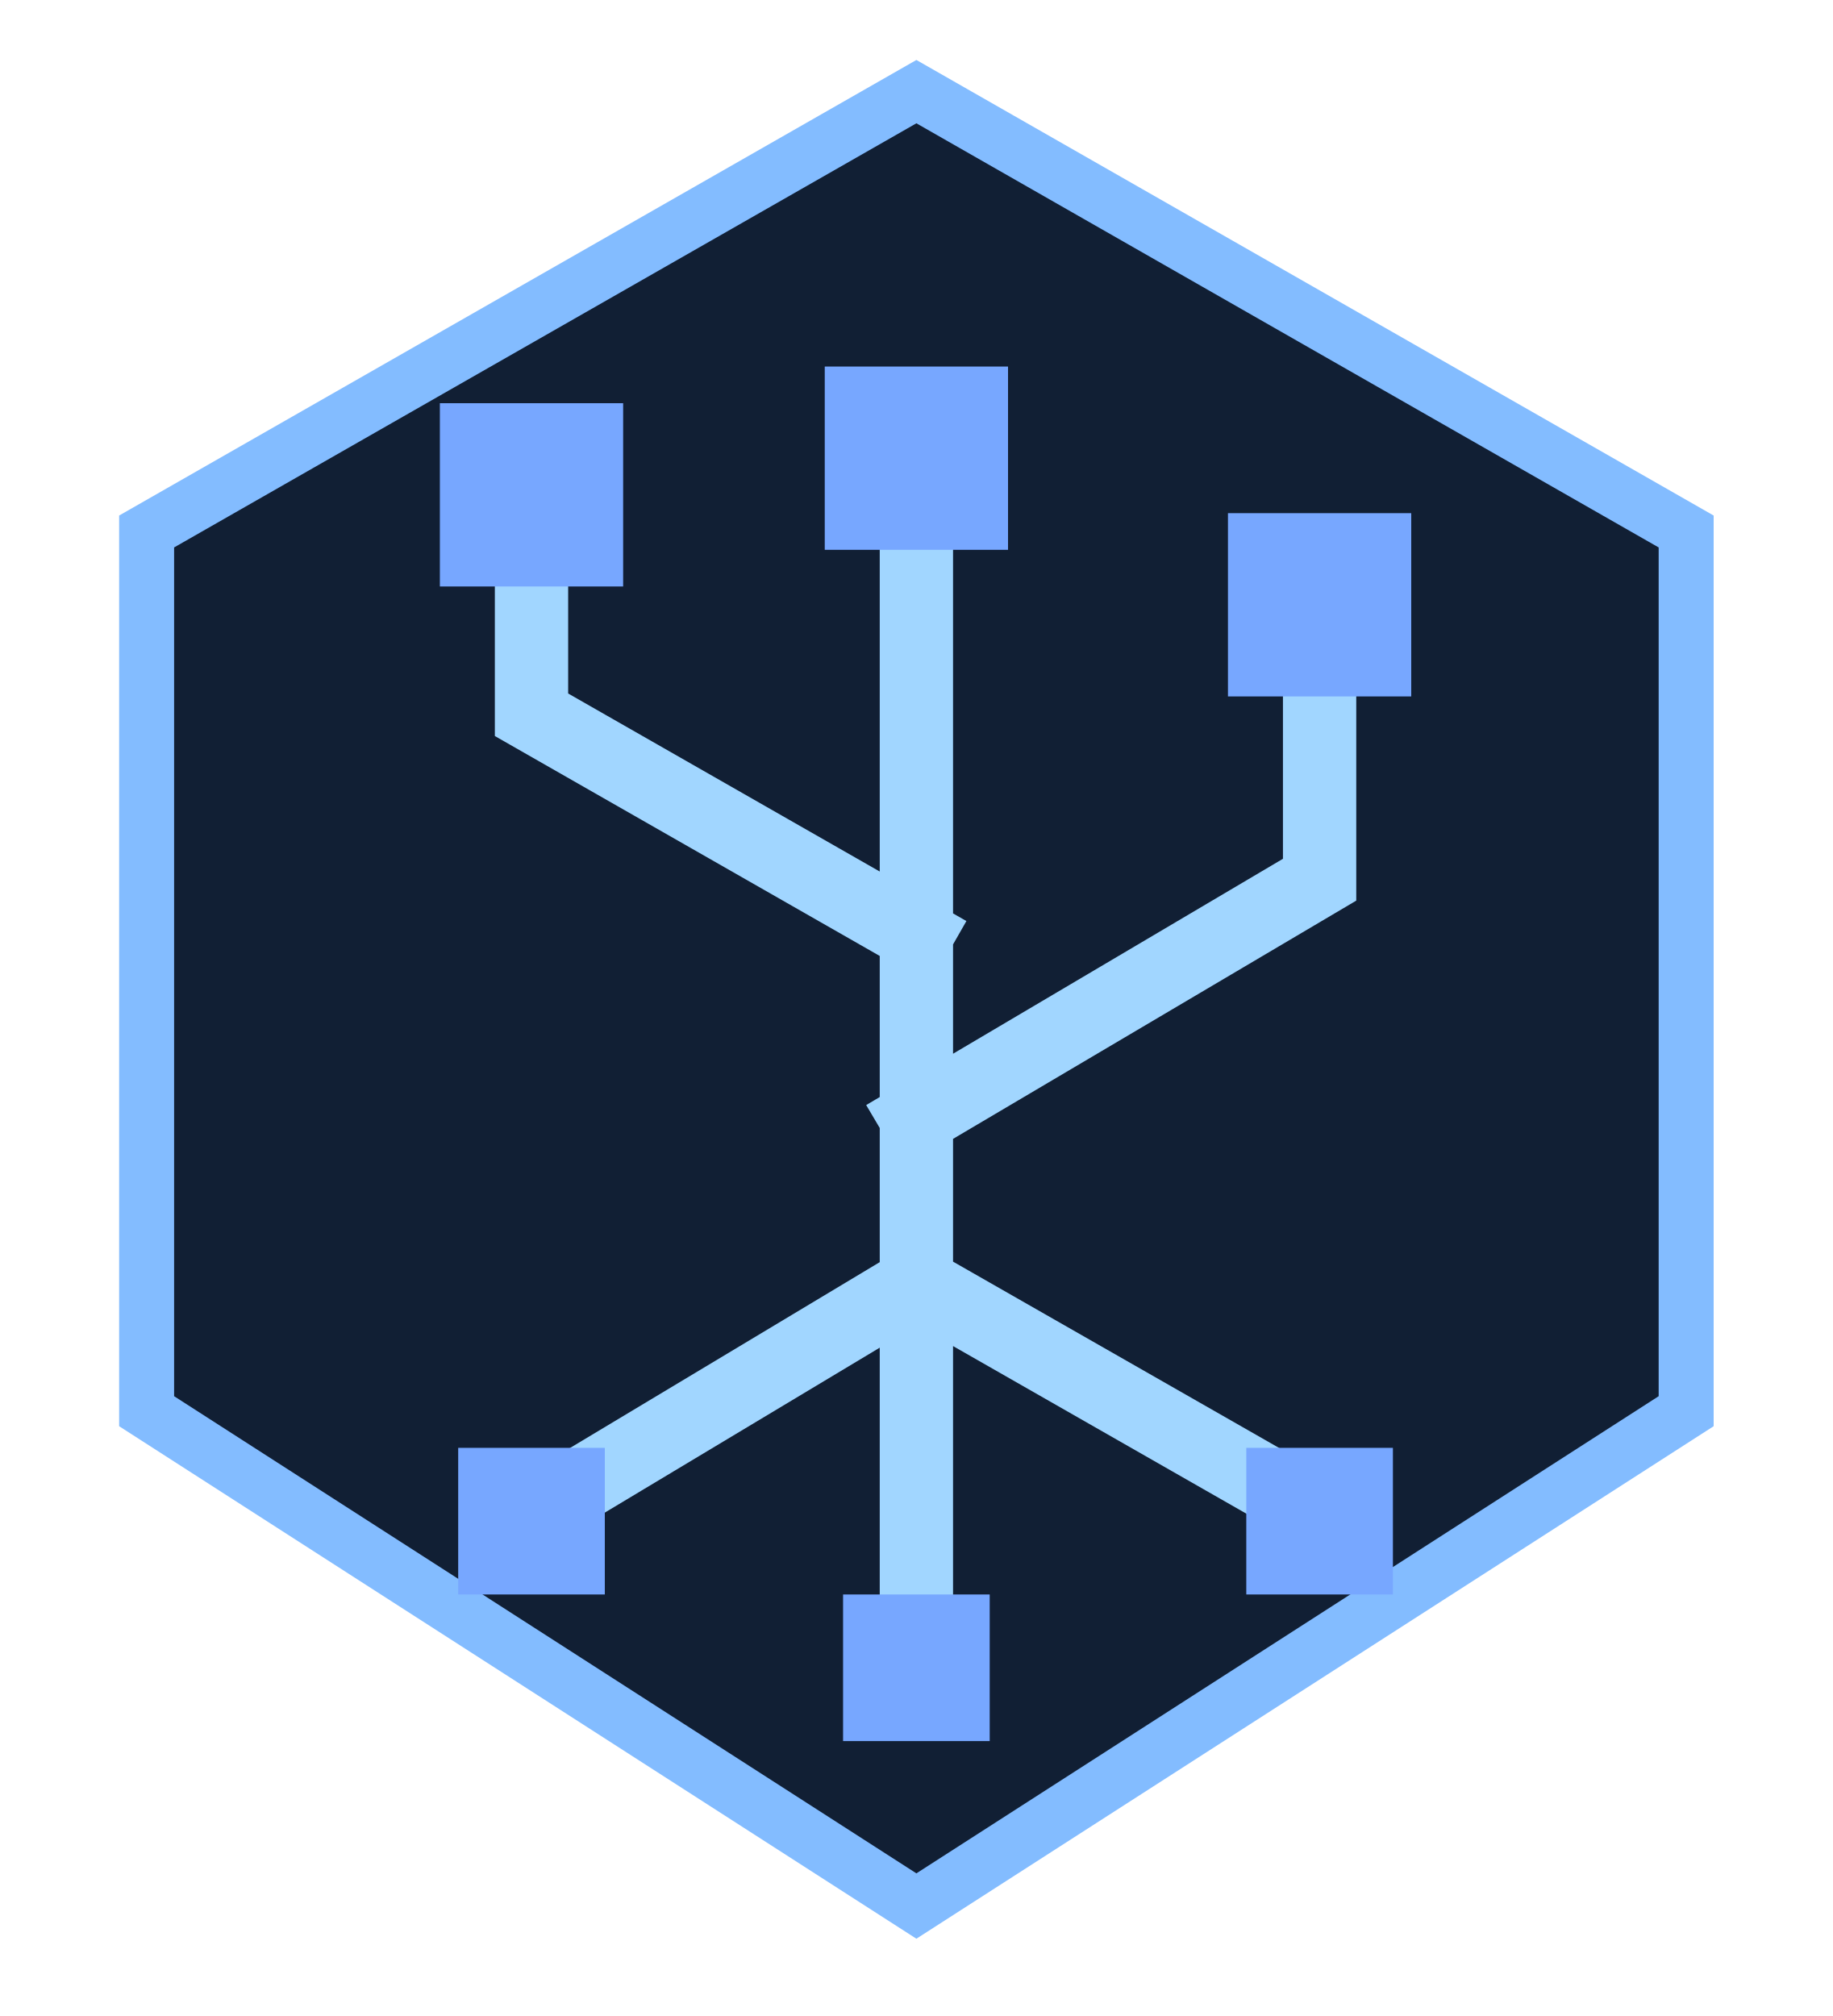
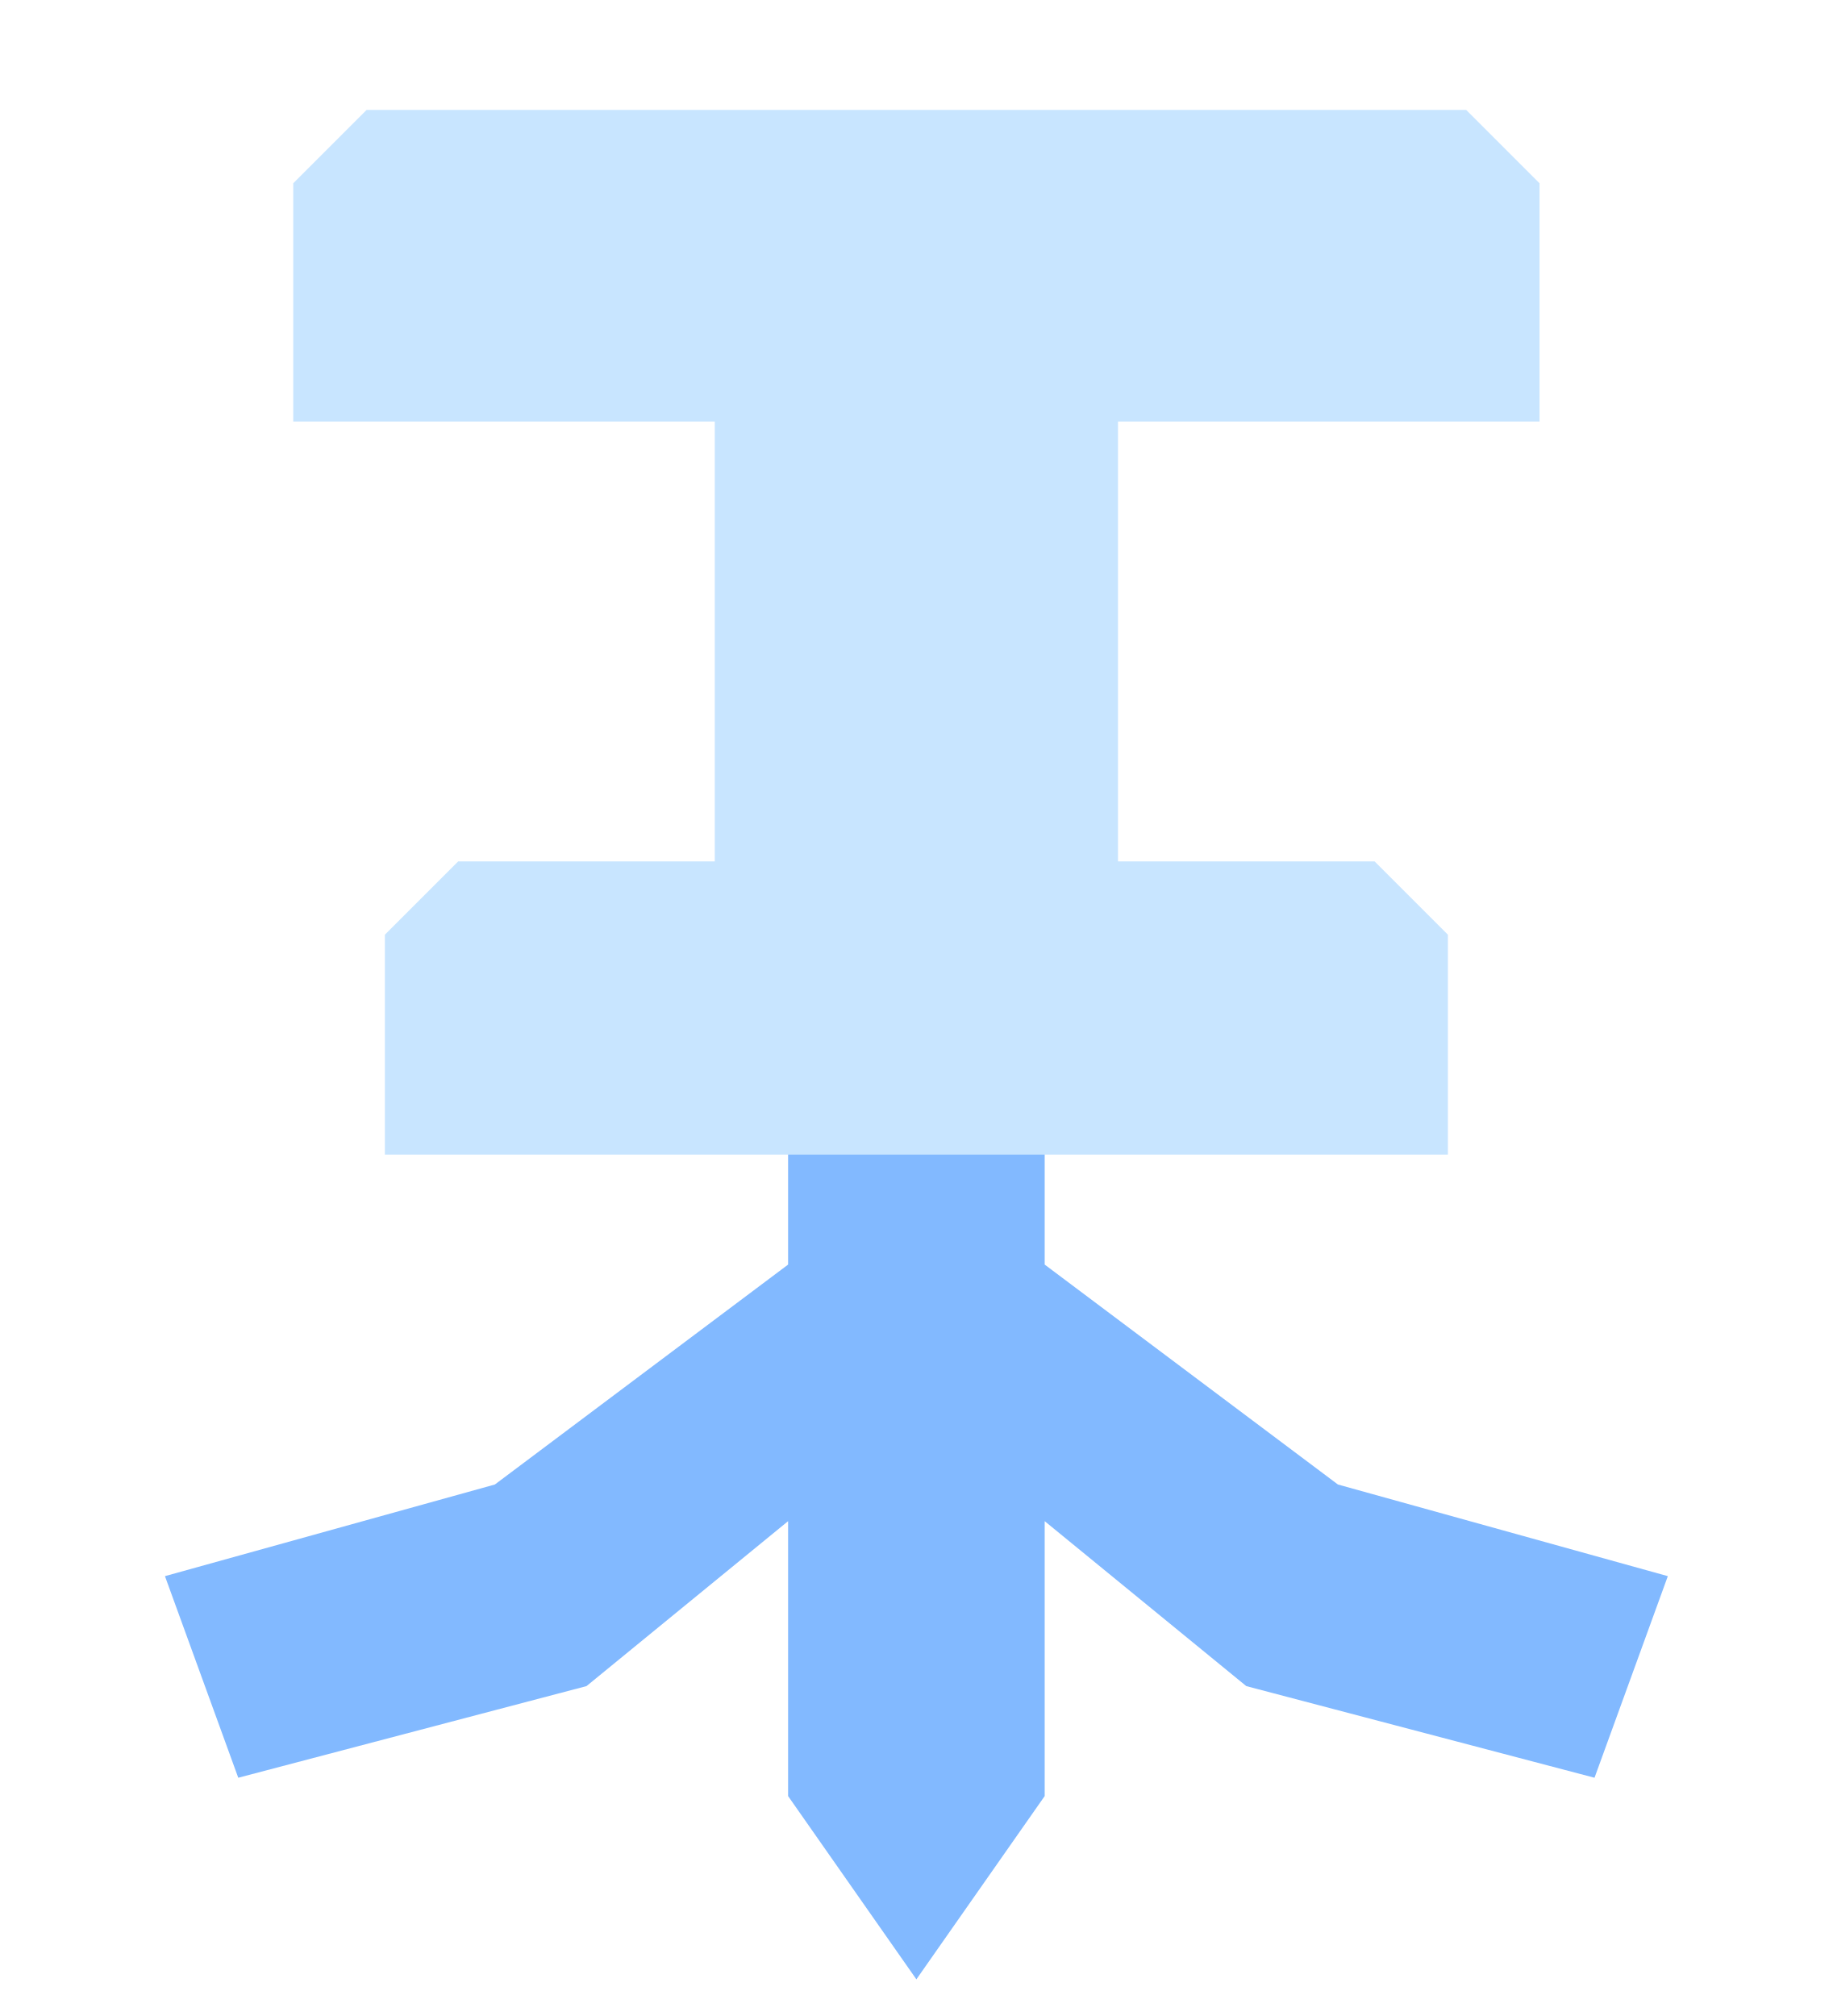
<svg xmlns="http://www.w3.org/2000/svg" viewBox="0 0 100 110" fill="none">
-   <path d="M50 5 92 29v48l-42 27L8 77V29L50 5Z" fill="#111f34" stroke="#83bcff" stroke-width="3" />
-   <g stroke="#a1d6ff" stroke-width="4" stroke-linecap="square" stroke-linejoin="miter">
-     <path d="M50 70V26M50 51 29 39V29M50 61l22-13V35M50 70 30 82M50 70v21M50 70l21 12" />
-   </g>
-   <g fill="#77a7ff">
-     <path d="M45 20h10v10H45zM24 22h10v10H24zM67 28h10v10H67zM25 79h8v8h-8zM46 87h8v8h-8zM68 79h8v8h-8z" />
-   </g>
+   <path d="M43 59H57V69L73 81L91 86L87 97L68 92L57 83V98L50 108L43 98V83L32 92L13 97L9 86L27 81L43 69V59Z" fill="#82B9FF" />
+   <path d="M20 6H80L84 10V23H61V47H75L79 51V63H21V51L25 47H39V23H16V10L20 6Z" fill="#C8E5FF" />
</svg>
